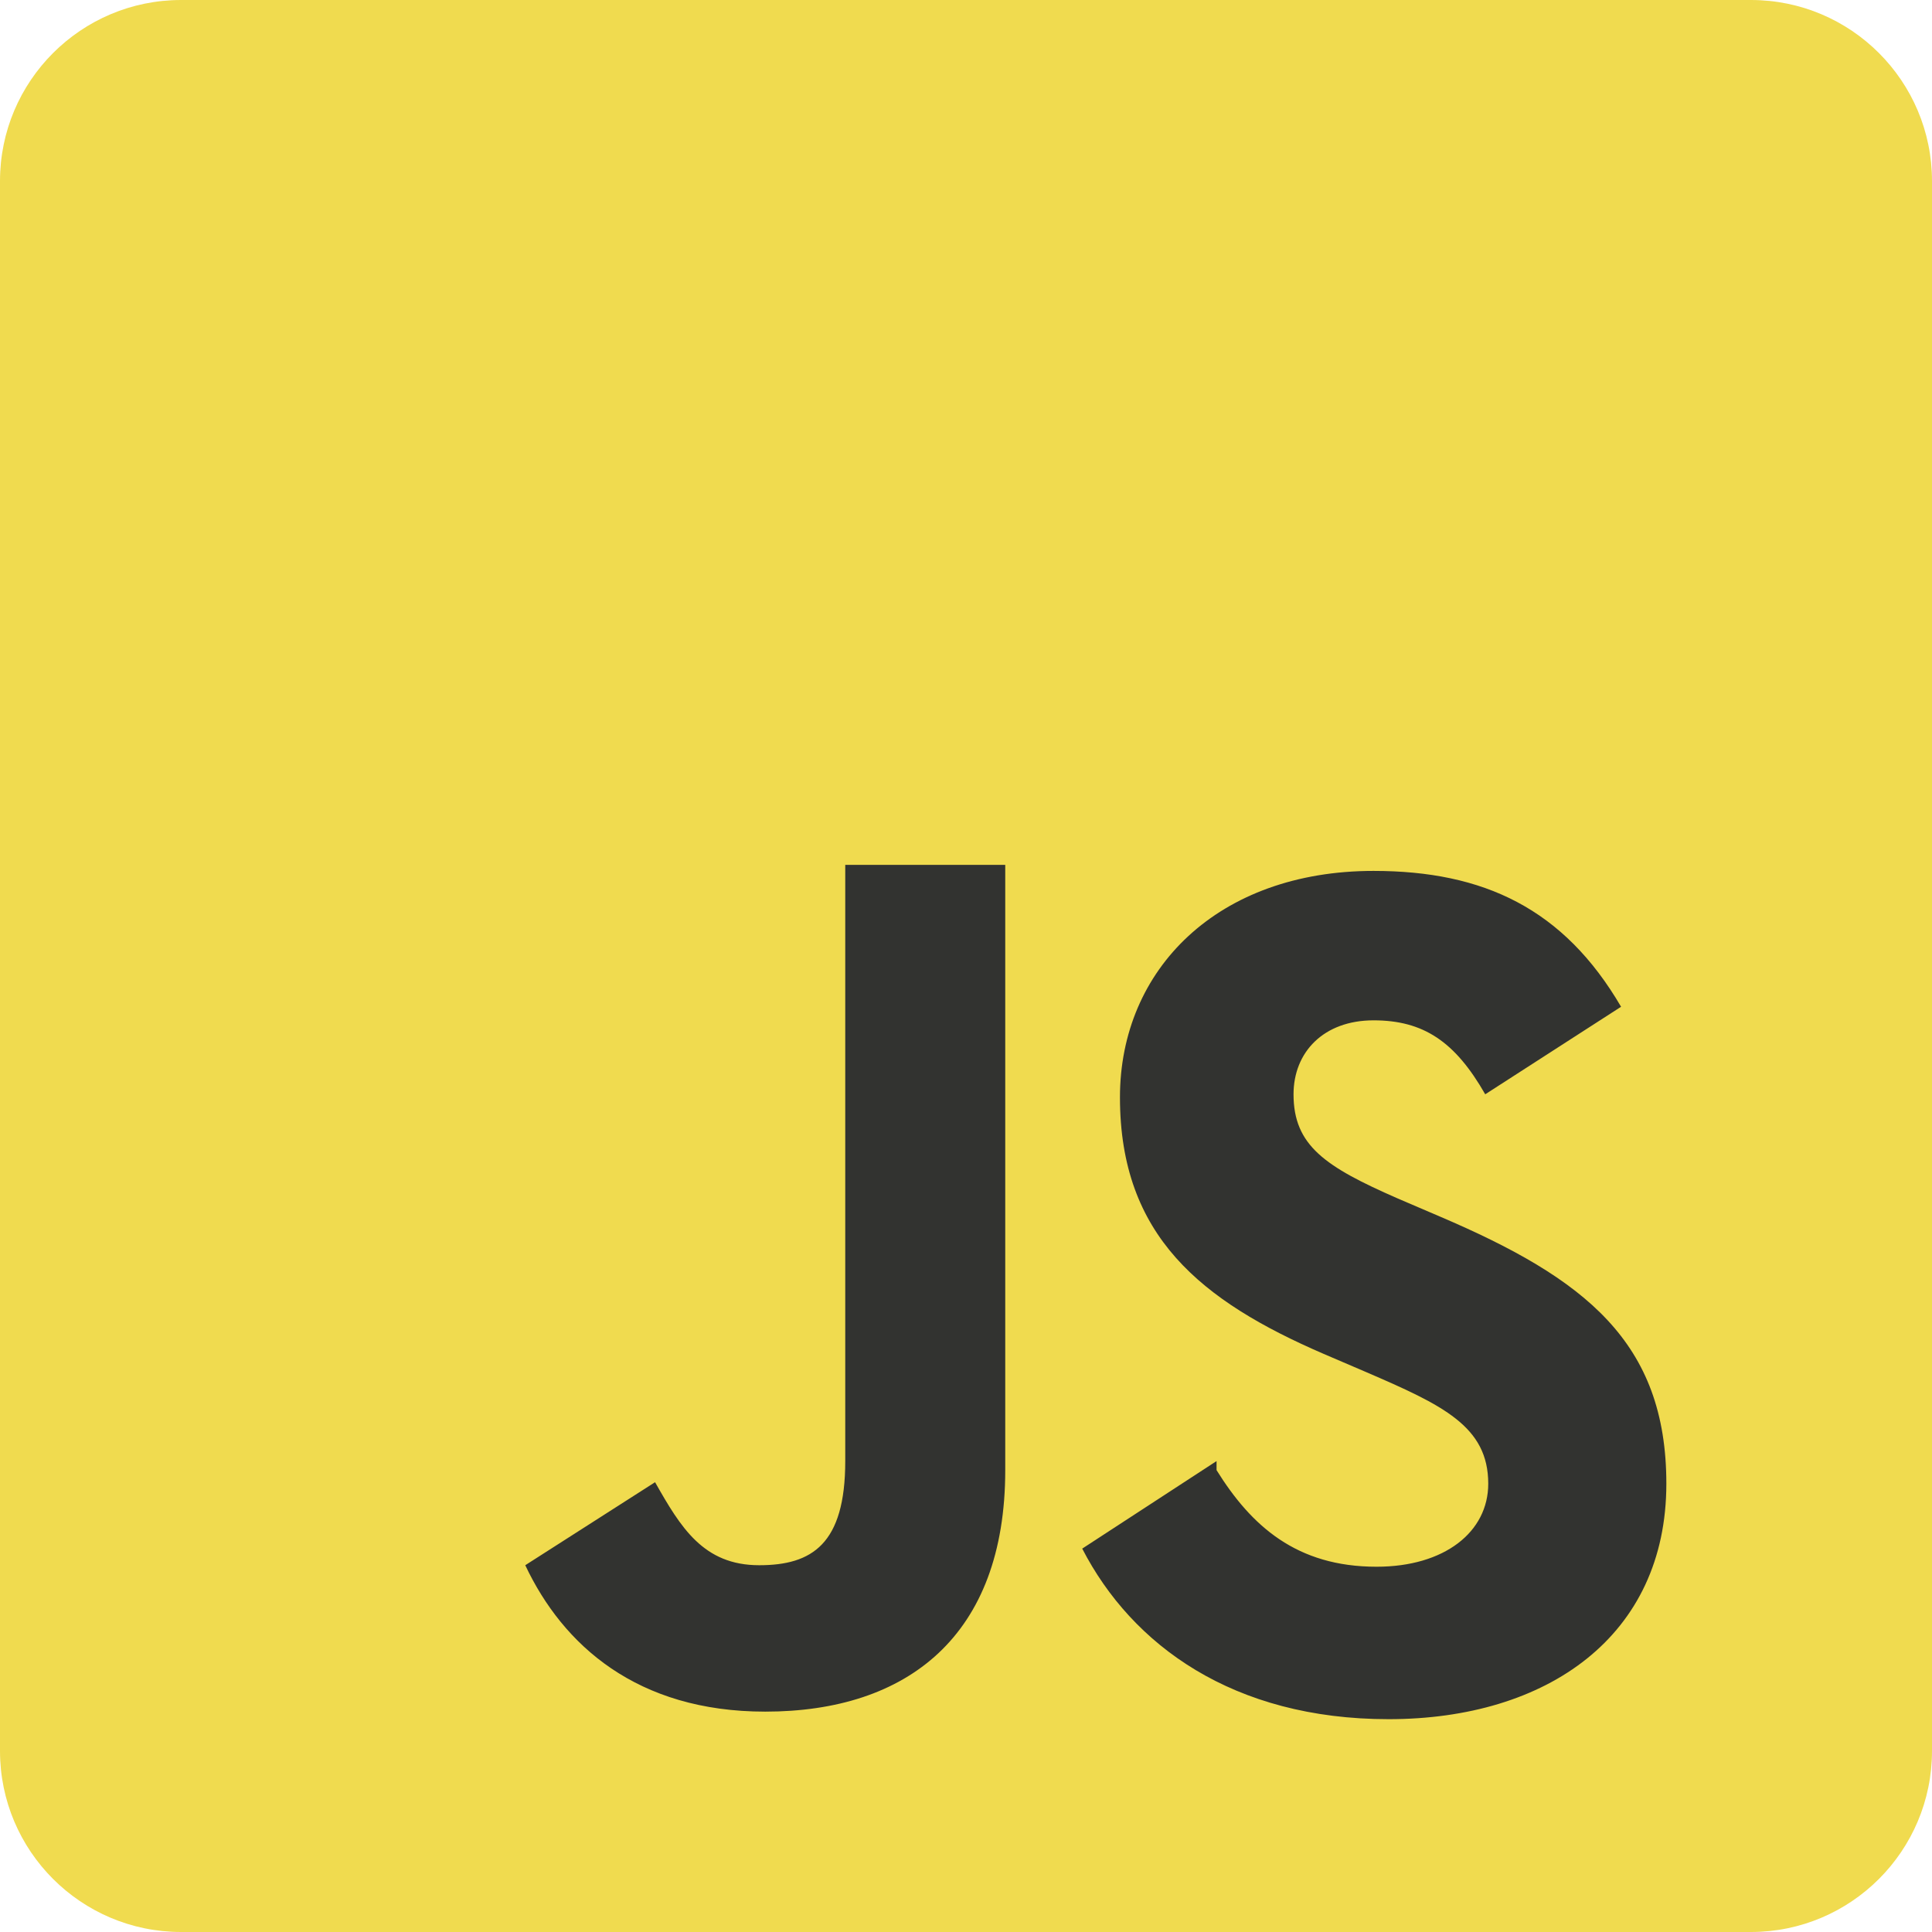
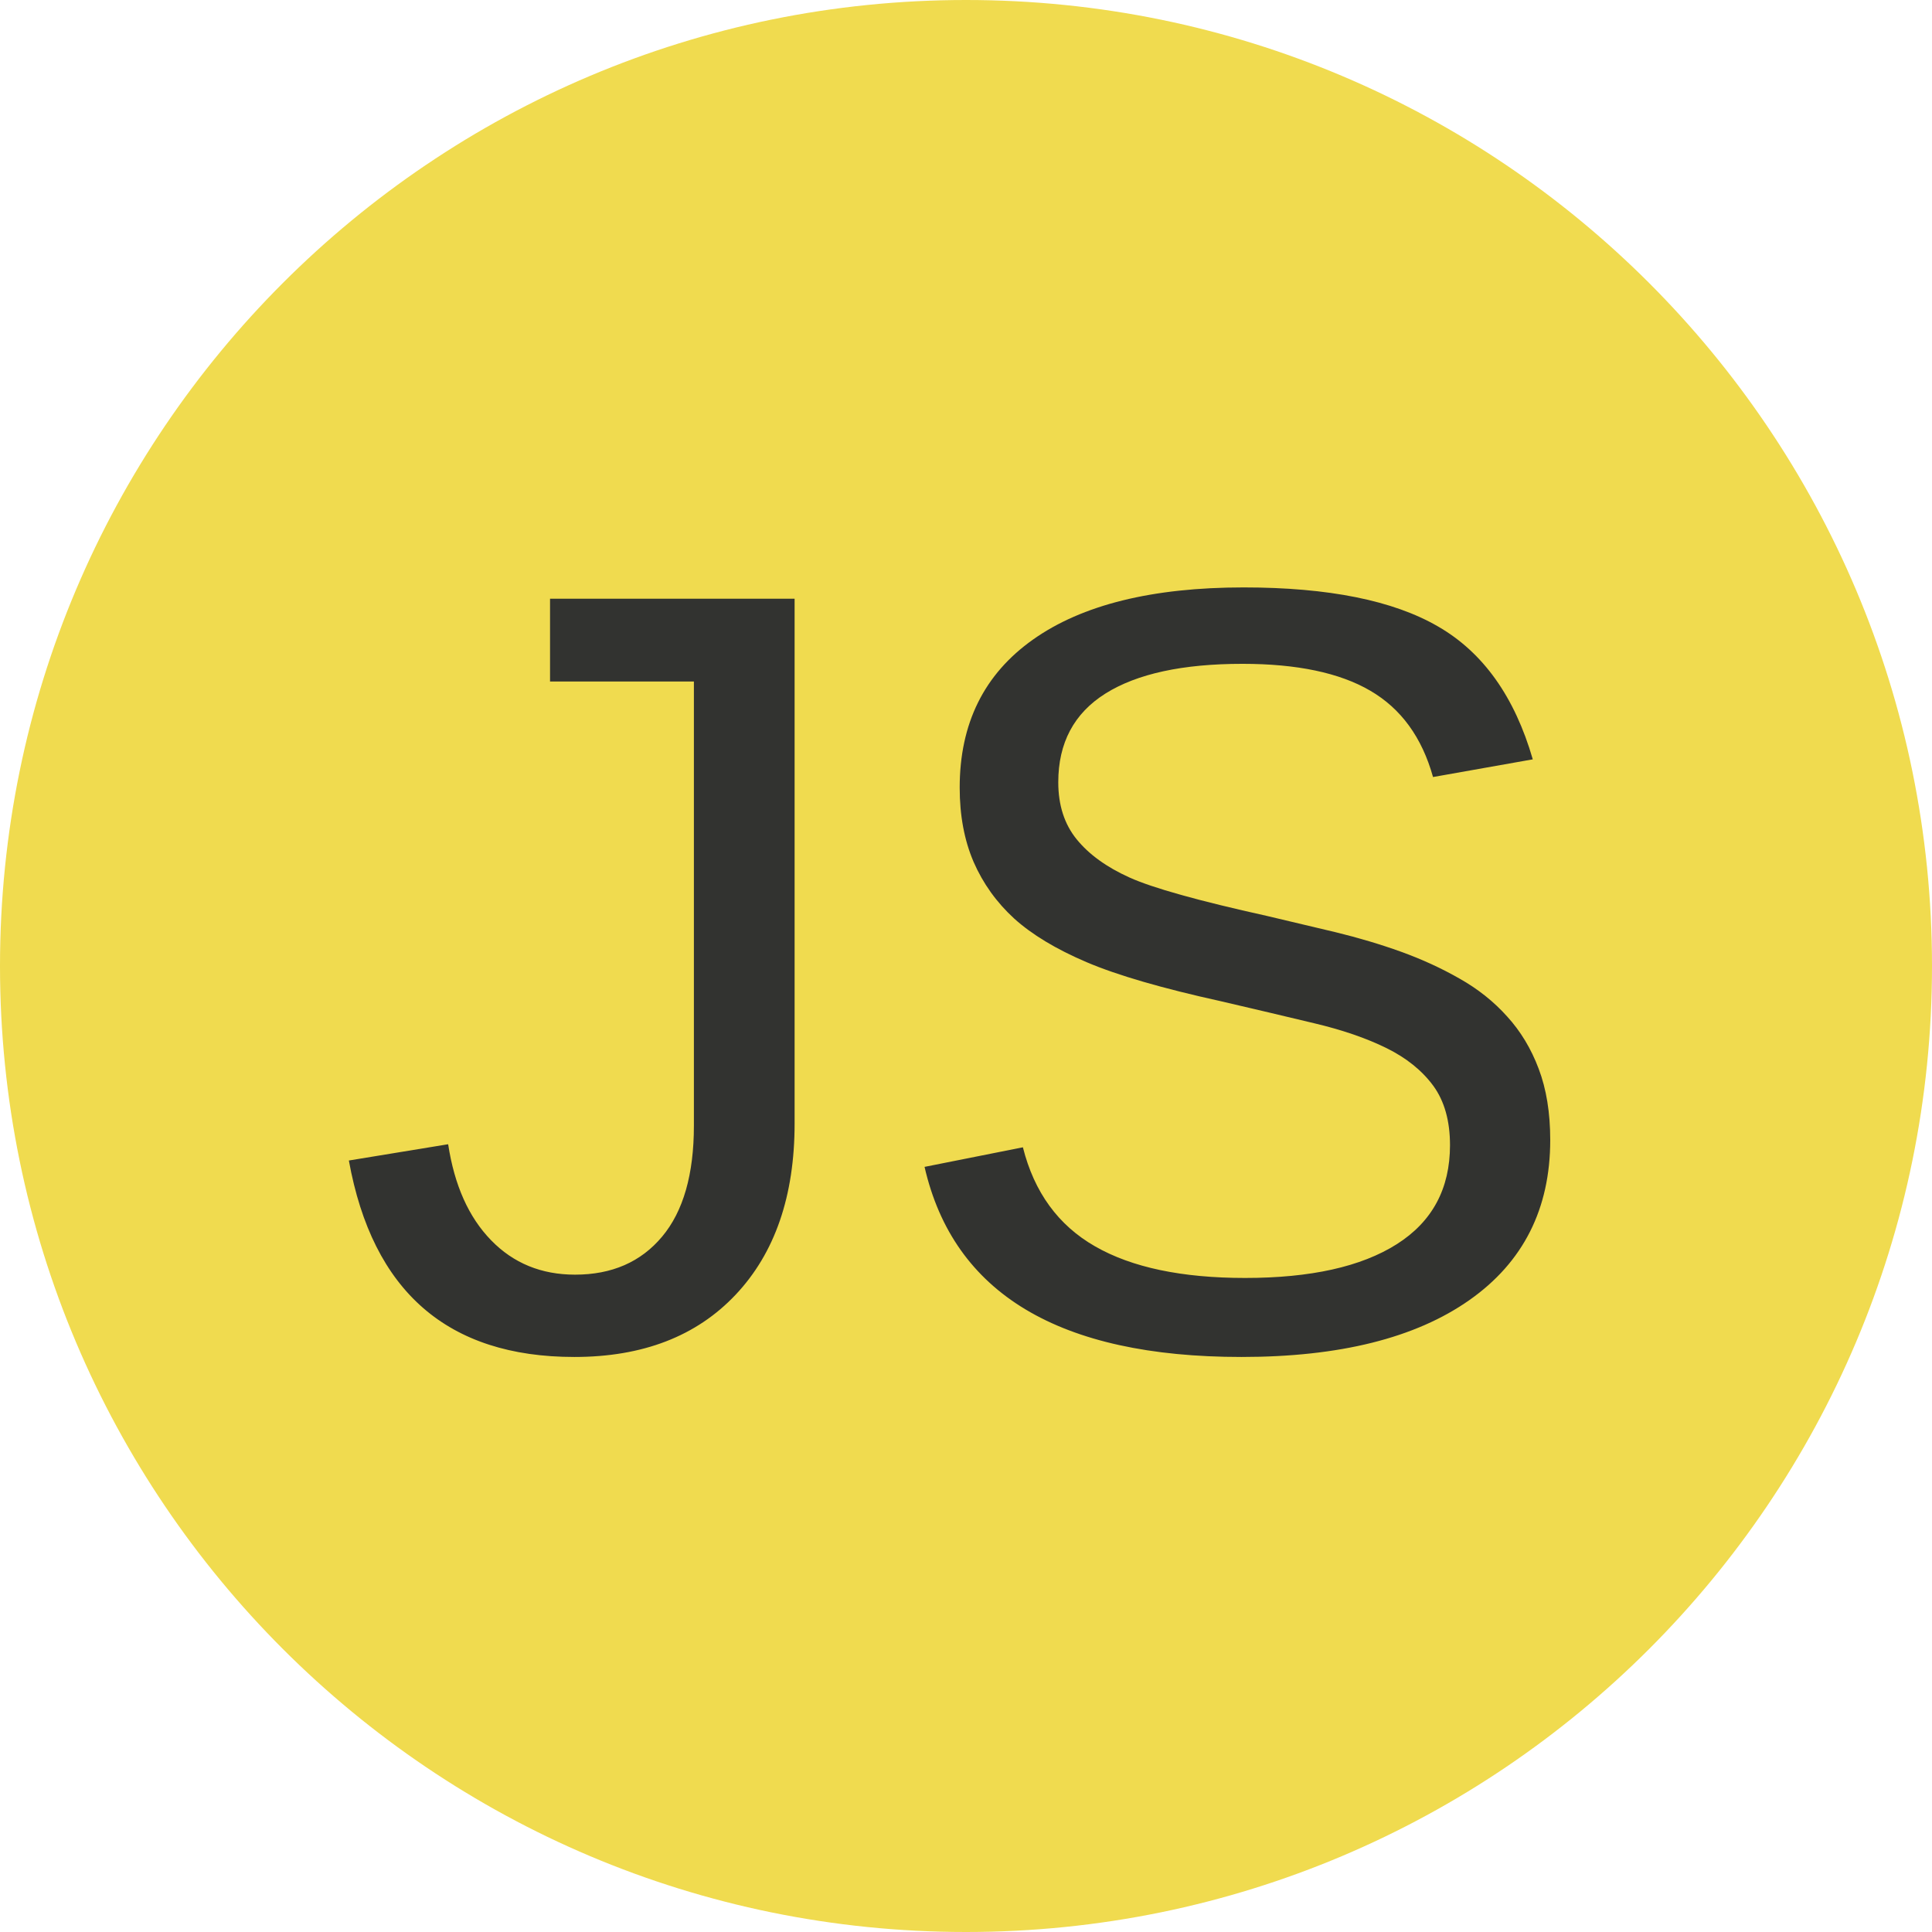
<svg xmlns="http://www.w3.org/2000/svg" viewBox="0 0 128 128">
-   <rect width="128" height="128" rx="12" fill="#f0db4f" />
-   <path fill="#323330" d="M80.6 97.4c2.3 3.7 5.3 6.4 10.6 6.4 4.5 0 7.4-2.3 7.4-5.5 0-3.8-3-5.2-8.1-7.4l-2.8-1.2c-8.1-3.5-13.5-7.8-13.5-17 0-8.5 6.5-15 16.8-15 7.3 0 12.6 2.5 16.4 9l-9 5.8c-2-3.5-4.1-4.9-7.4-4.9s-5.3 2.1-5.3 4.9c0 3.4 2.1 4.8 6.9 6.9l2.8 1.2c9.6 4.1 15 8.3 15 17.7 0 10.1-7.9 15.6-18.4 15.6-10.3 0-17-4.9-20.3-11.3l8.9-5.8zM43.4 98.2c1.7 3 3.2 5.5 6.9 5.5 3.5 0 5.7-1.4 5.7-6.9V57.3h10.6v40.1c0 11-6.5 16-15.9 16-8.5 0-13.4-4.4-15.9-9.7l8.6-5.5z" />
+   <circle cx="64" cy="64" r="64" fill="#f0db4f" />
+   <text x="50%" y="50%" font-size="72" text-anchor="middle" fill="#323330" font-family="Arial, sans-serif" dy=".35em">JS</text>
</svg>
